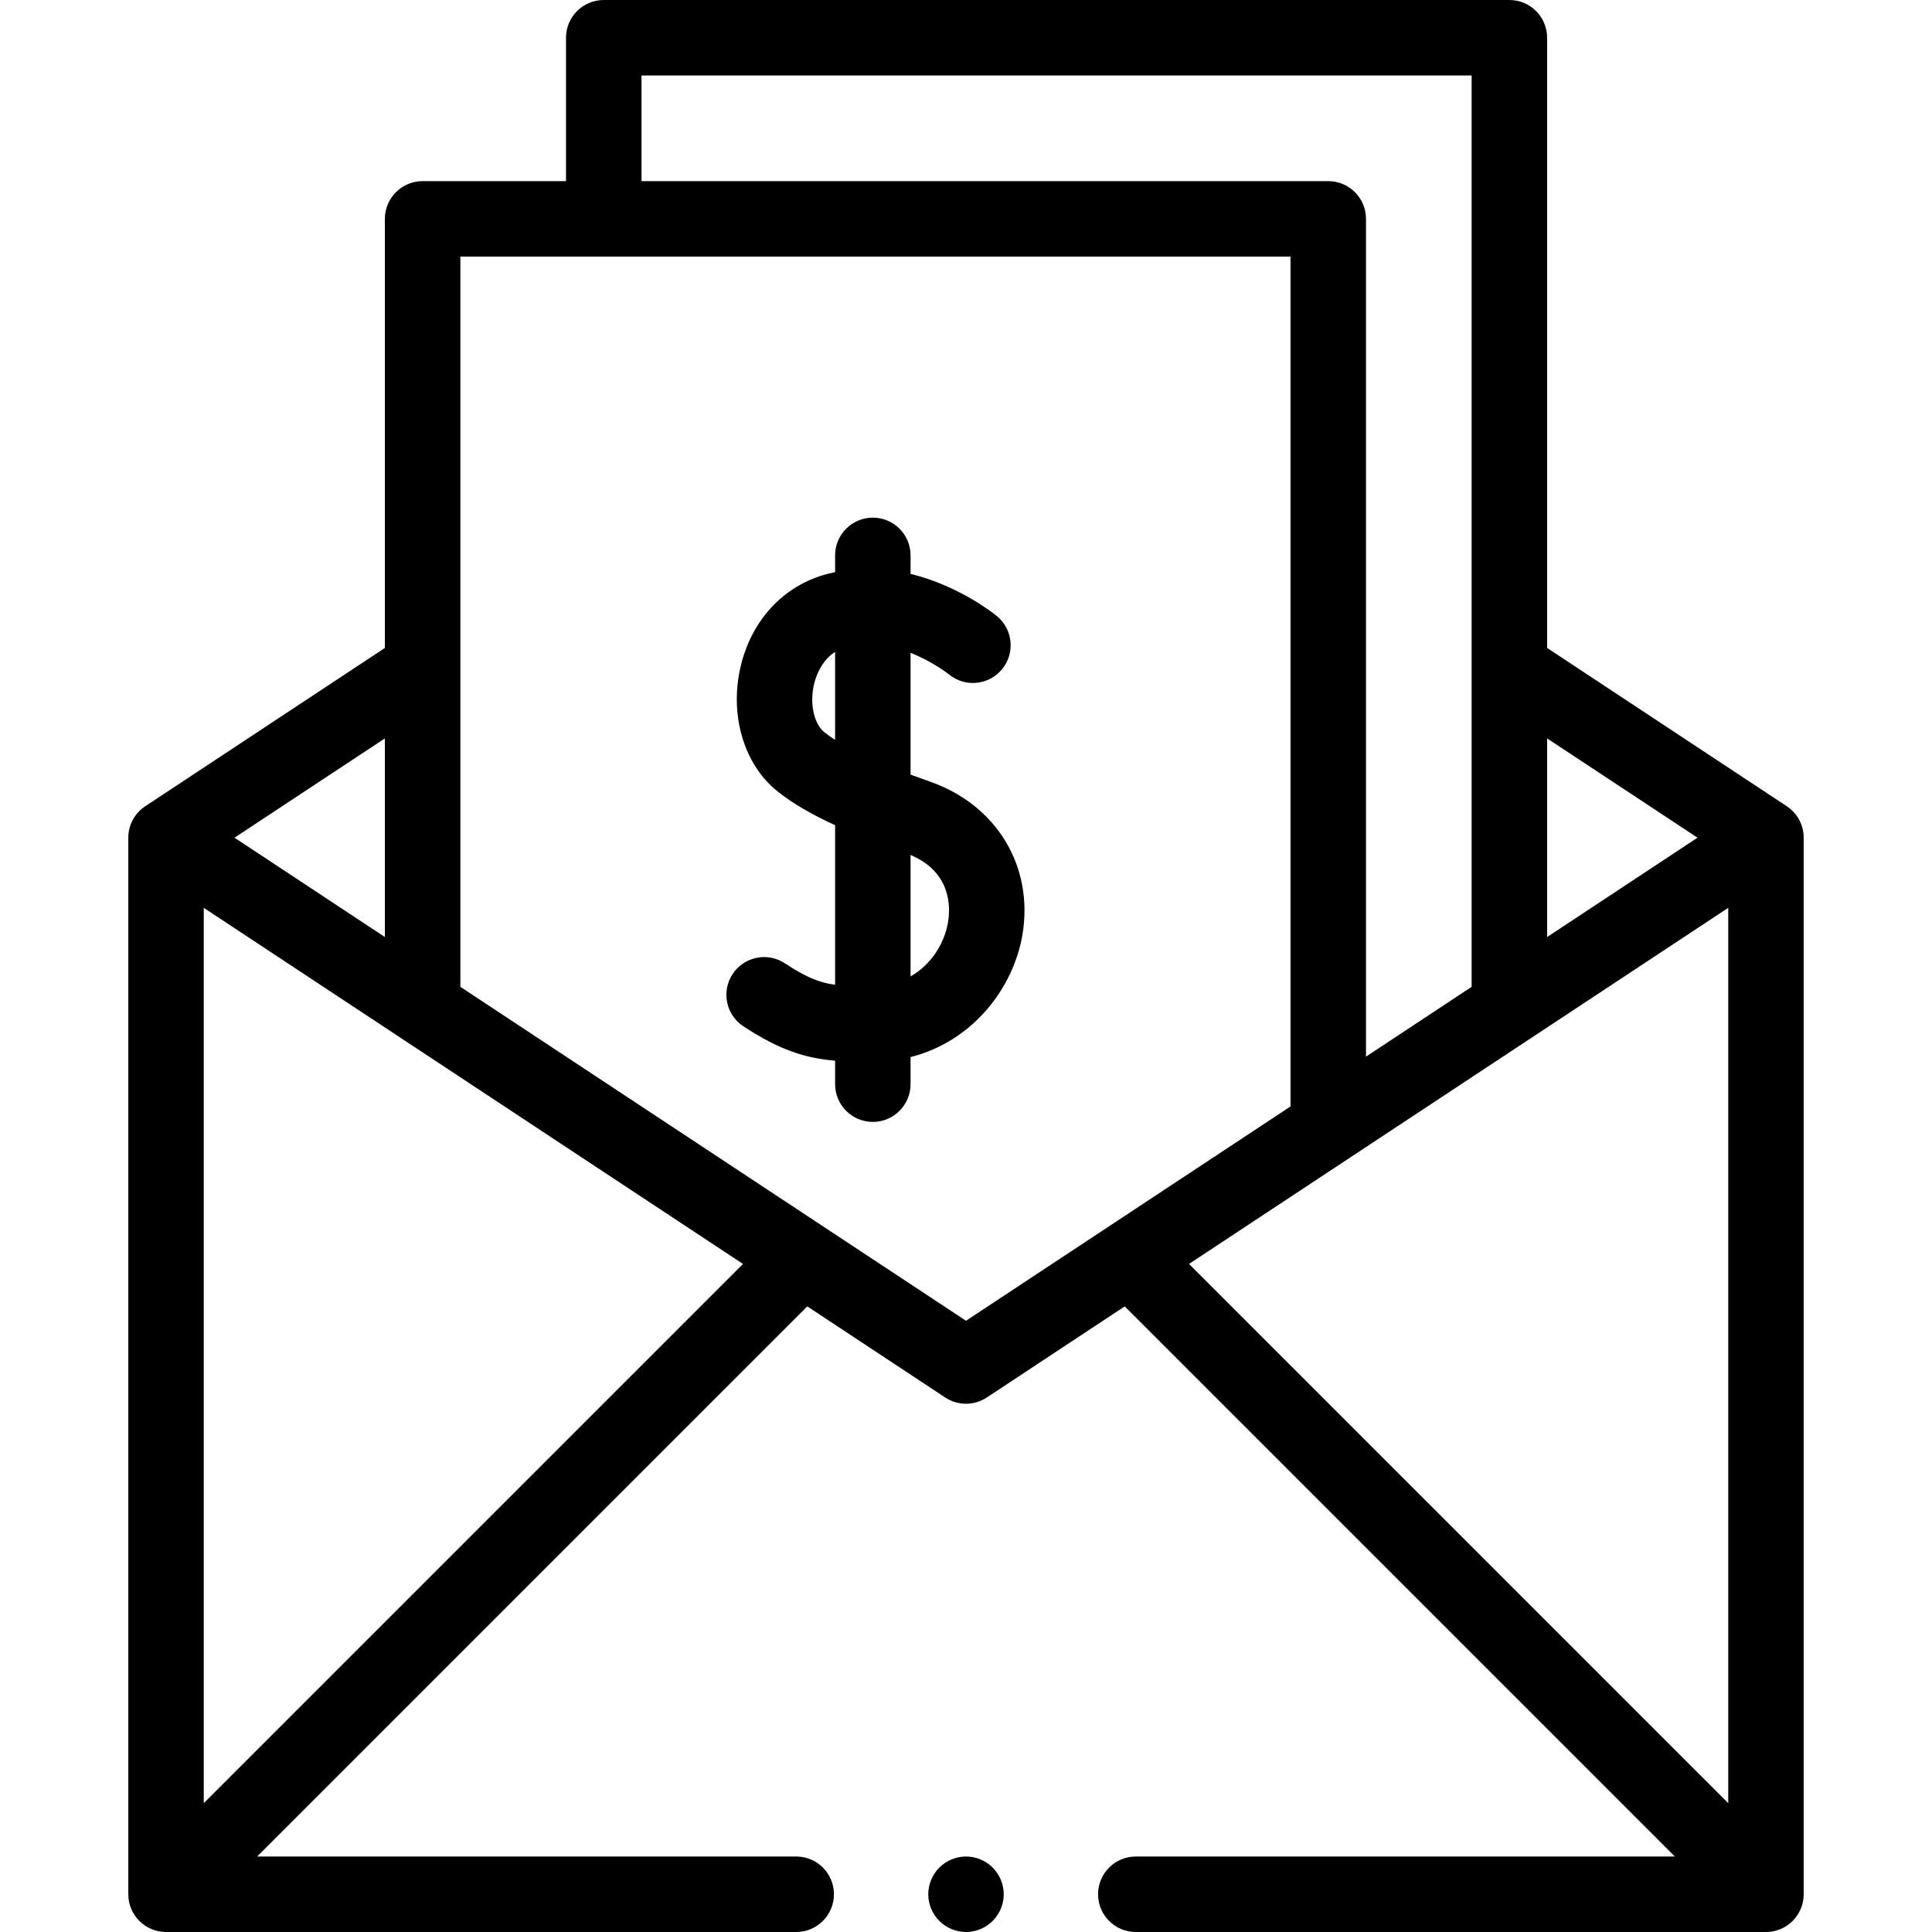
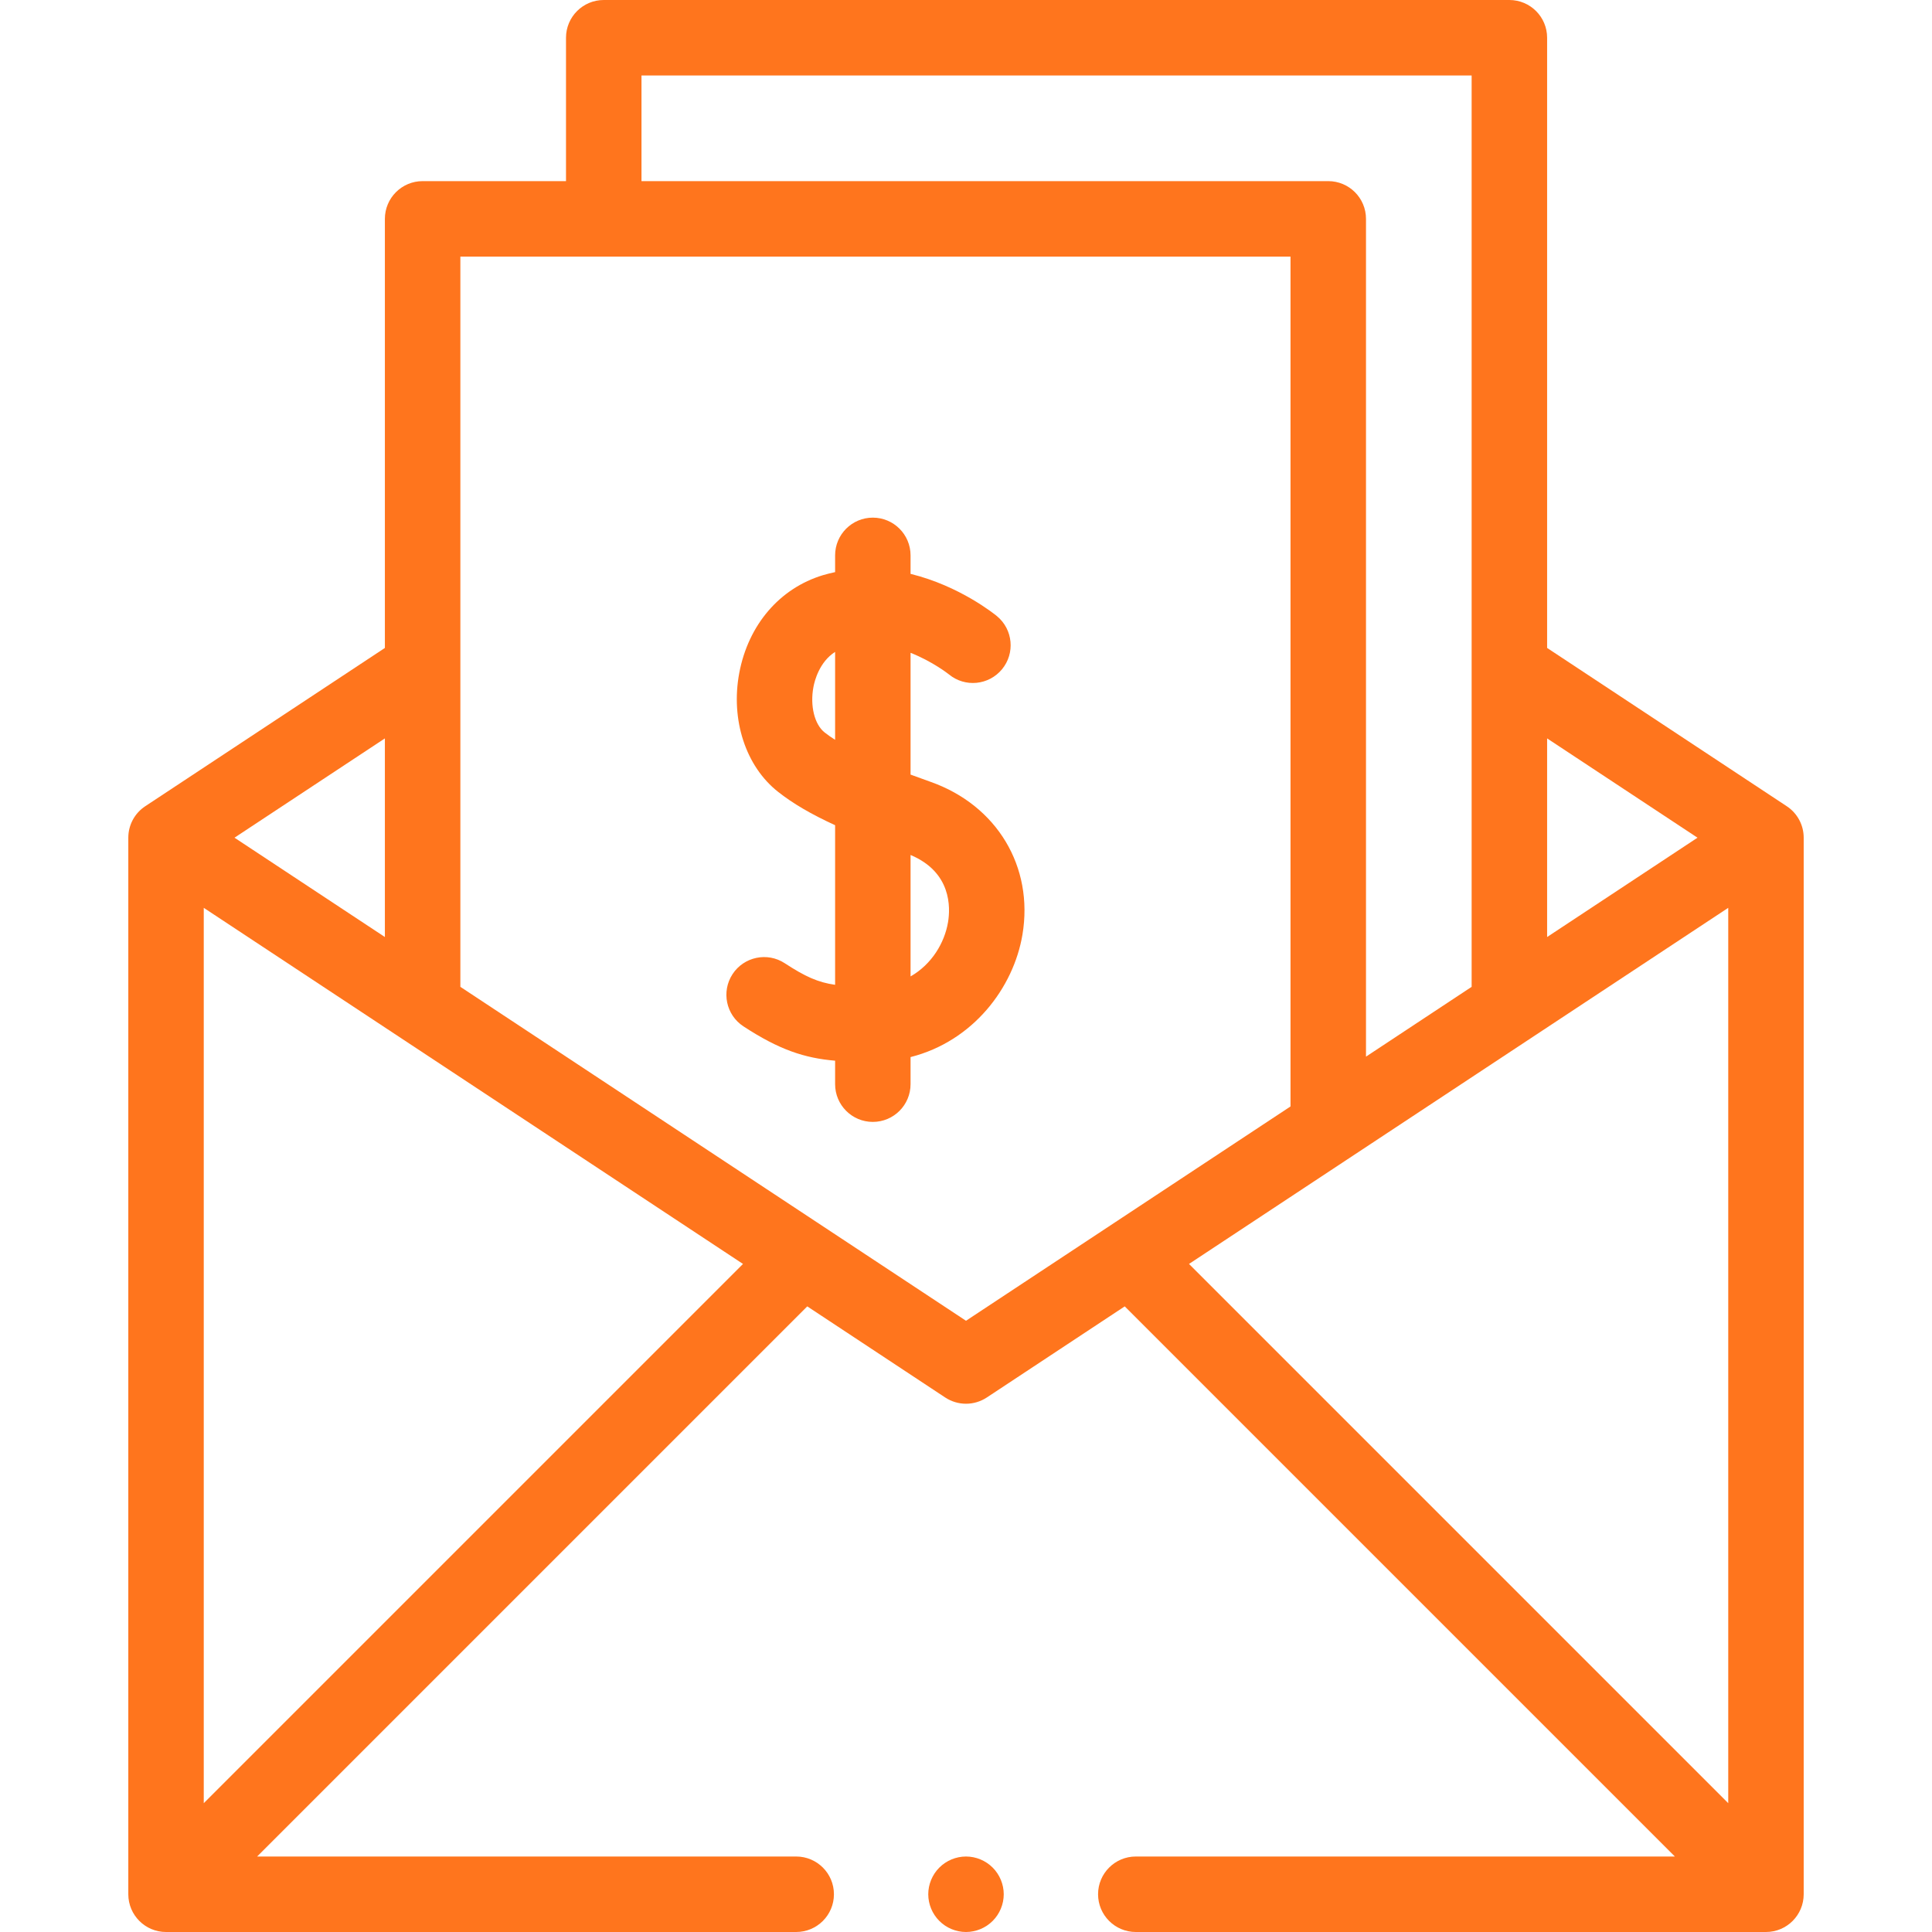
- <svg xmlns="http://www.w3.org/2000/svg" width="56" height="56" viewBox="0 0 56 56" fill="none">
-   <path d="M26.973 22.662C26.782 22.594 26.588 22.524 26.393 22.452V18.922C27.037 19.177 27.489 19.535 27.507 19.549C27.972 19.931 28.659 19.864 29.043 19.4C29.428 18.935 29.363 18.245 28.898 17.86C28.834 17.807 27.817 16.982 26.393 16.634V16.098C26.393 15.494 25.903 15.004 25.299 15.004C24.695 15.004 24.206 15.494 24.206 16.098V16.583C24.09 16.608 23.974 16.636 23.856 16.671C22.599 17.05 21.691 18.11 21.428 19.506C21.173 20.863 21.615 22.216 22.555 22.953C22.983 23.29 23.506 23.598 24.206 23.919V28.545C23.71 28.475 23.339 28.307 22.747 27.92C22.242 27.589 21.564 27.731 21.233 28.236C20.903 28.742 21.044 29.42 21.55 29.75C22.589 30.43 23.321 30.669 24.206 30.745V31.425C24.206 32.029 24.695 32.519 25.299 32.519C25.904 32.519 26.393 32.029 26.393 31.425V30.64C28.212 30.179 29.378 28.625 29.636 27.093C29.967 25.123 28.897 23.342 26.973 22.662ZM24.206 21.444C24.097 21.375 23.996 21.304 23.904 21.232C23.609 21.001 23.475 20.458 23.578 19.912C23.612 19.729 23.752 19.185 24.206 18.896V21.444ZM27.479 26.731C27.379 27.325 27.01 27.95 26.393 28.302V24.782C27.58 25.281 27.551 26.303 27.479 26.731Z" fill="#000" />
-   <path d="M51.79 23.369L44.844 18.781V1.094C44.844 0.49 44.354 0 43.75 0H17.5C16.896 0 16.406 0.49 16.406 1.094V5.25H12.25C11.646 5.25 11.156 5.74 11.156 6.344V18.781L4.21 23.369C3.903 23.571 3.719 23.914 3.719 24.281V54.906C3.719 55.51 4.209 56 4.812 56H23.078C23.682 56 24.172 55.51 24.172 54.906C24.172 54.302 23.682 53.812 23.078 53.812H7.453L23.399 37.866L27.397 40.507C27.58 40.627 27.79 40.688 28 40.688C28.21 40.688 28.42 40.627 28.603 40.507L32.601 37.866L48.547 53.812H32.922C32.318 53.812 31.828 54.302 31.828 54.906C31.828 55.51 32.318 56 32.922 56H51.188C51.791 56 52.281 55.51 52.281 54.906V24.281C52.281 23.914 52.097 23.571 51.79 23.369ZM49.203 24.281L44.844 27.16V21.403L49.203 24.281ZM18.594 2.188H42.656V28.604L39.594 30.627V6.344C39.594 5.74 39.104 5.25 38.5 5.25H18.594V2.188ZM11.156 21.403V27.16L6.797 24.281L11.156 21.403ZM5.906 52.266V26.314L21.536 36.636L5.906 52.266ZM28 38.283L13.344 28.604V7.438H37.406V32.071L28 38.283ZM50.094 26.314V52.266L34.464 36.636L50.094 26.314Z" fill="#000" />
-   <path d="M28 53.812C27.712 53.812 27.43 53.929 27.227 54.133C27.023 54.336 26.906 54.619 26.906 54.906C26.906 55.194 27.023 55.476 27.227 55.679C27.43 55.883 27.712 56 28 56C28.288 56 28.57 55.883 28.773 55.679C28.977 55.476 29.094 55.194 29.094 54.906C29.094 54.619 28.977 54.336 28.773 54.133C28.57 53.929 28.288 53.812 28 53.812Z" fill="#000" />
+ <svg xmlns="http://www.w3.org/2000/svg" width="56" height="56" viewBox="0 0 56 56" fill="#FF751D">
+   <path d="M26.973 22.662C26.782 22.594 26.588 22.524 26.393 22.452V18.922C27.037 19.177 27.489 19.535 27.507 19.549C27.972 19.931 28.659 19.864 29.043 19.4C29.428 18.935 29.363 18.245 28.898 17.86C28.834 17.807 27.817 16.982 26.393 16.634V16.098C26.393 15.494 25.903 15.004 25.299 15.004C24.695 15.004 24.206 15.494 24.206 16.098V16.583C24.09 16.608 23.974 16.636 23.856 16.671C22.599 17.05 21.691 18.11 21.428 19.506C21.173 20.863 21.615 22.216 22.555 22.953C22.983 23.29 23.506 23.598 24.206 23.919V28.545C23.71 28.475 23.339 28.307 22.747 27.92C22.242 27.589 21.564 27.731 21.233 28.236C20.903 28.742 21.044 29.42 21.55 29.75C22.589 30.43 23.321 30.669 24.206 30.745V31.425C24.206 32.029 24.695 32.519 25.299 32.519C25.904 32.519 26.393 32.029 26.393 31.425V30.64C28.212 30.179 29.378 28.625 29.636 27.093C29.967 25.123 28.897 23.342 26.973 22.662ZM24.206 21.444C24.097 21.375 23.996 21.304 23.904 21.232C23.609 21.001 23.475 20.458 23.578 19.912C23.612 19.729 23.752 19.185 24.206 18.896V21.444ZM27.479 26.731C27.379 27.325 27.01 27.95 26.393 28.302V24.782C27.58 25.281 27.551 26.303 27.479 26.731Z" />
+   <path d="M51.79 23.369L44.844 18.781V1.094C44.844 0.49 44.354 0 43.75 0H17.5C16.896 0 16.406 0.49 16.406 1.094V5.25H12.25C11.646 5.25 11.156 5.74 11.156 6.344V18.781L4.21 23.369C3.903 23.571 3.719 23.914 3.719 24.281V54.906C3.719 55.51 4.209 56 4.812 56H23.078C23.682 56 24.172 55.51 24.172 54.906C24.172 54.302 23.682 53.812 23.078 53.812H7.453L23.399 37.866L27.397 40.507C27.58 40.627 27.79 40.688 28 40.688C28.21 40.688 28.42 40.627 28.603 40.507L32.601 37.866L48.547 53.812H32.922C32.318 53.812 31.828 54.302 31.828 54.906C31.828 55.51 32.318 56 32.922 56H51.188C51.791 56 52.281 55.51 52.281 54.906V24.281C52.281 23.914 52.097 23.571 51.79 23.369ZM49.203 24.281L44.844 27.16V21.403L49.203 24.281ZM18.594 2.188H42.656V28.604L39.594 30.627V6.344C39.594 5.74 39.104 5.25 38.5 5.25H18.594V2.188ZM11.156 21.403V27.16L6.797 24.281L11.156 21.403ZM5.906 52.266V26.314L21.536 36.636L5.906 52.266ZM28 38.283L13.344 28.604V7.438H37.406V32.071L28 38.283ZM50.094 26.314V52.266L34.464 36.636L50.094 26.314Z" />
+   <path d="M28 53.812C27.712 53.812 27.43 53.929 27.227 54.133C27.023 54.336 26.906 54.619 26.906 54.906C26.906 55.194 27.023 55.476 27.227 55.679C27.43 55.883 27.712 56 28 56C28.288 56 28.57 55.883 28.773 55.679C28.977 55.476 29.094 55.194 29.094 54.906C29.094 54.619 28.977 54.336 28.773 54.133C28.57 53.929 28.288 53.812 28 53.812Z" />
</svg>
